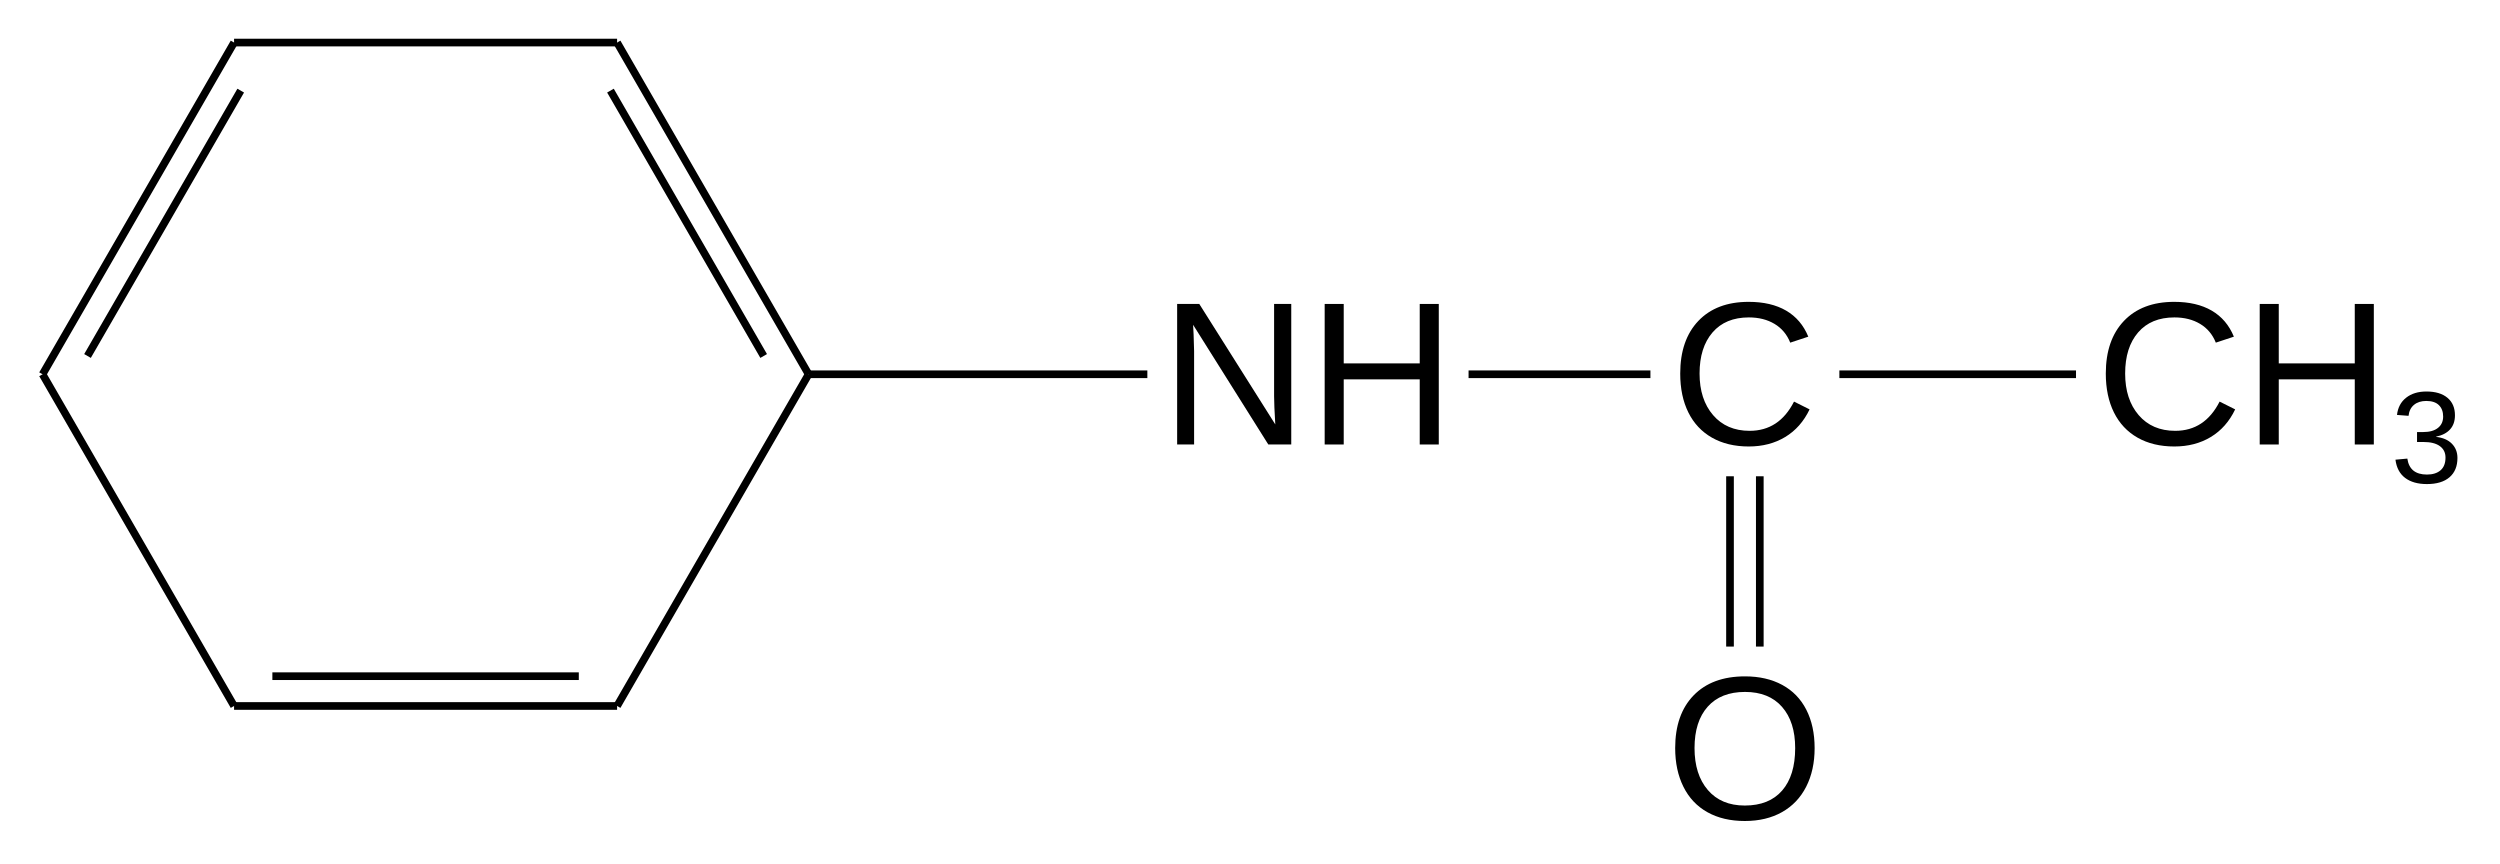
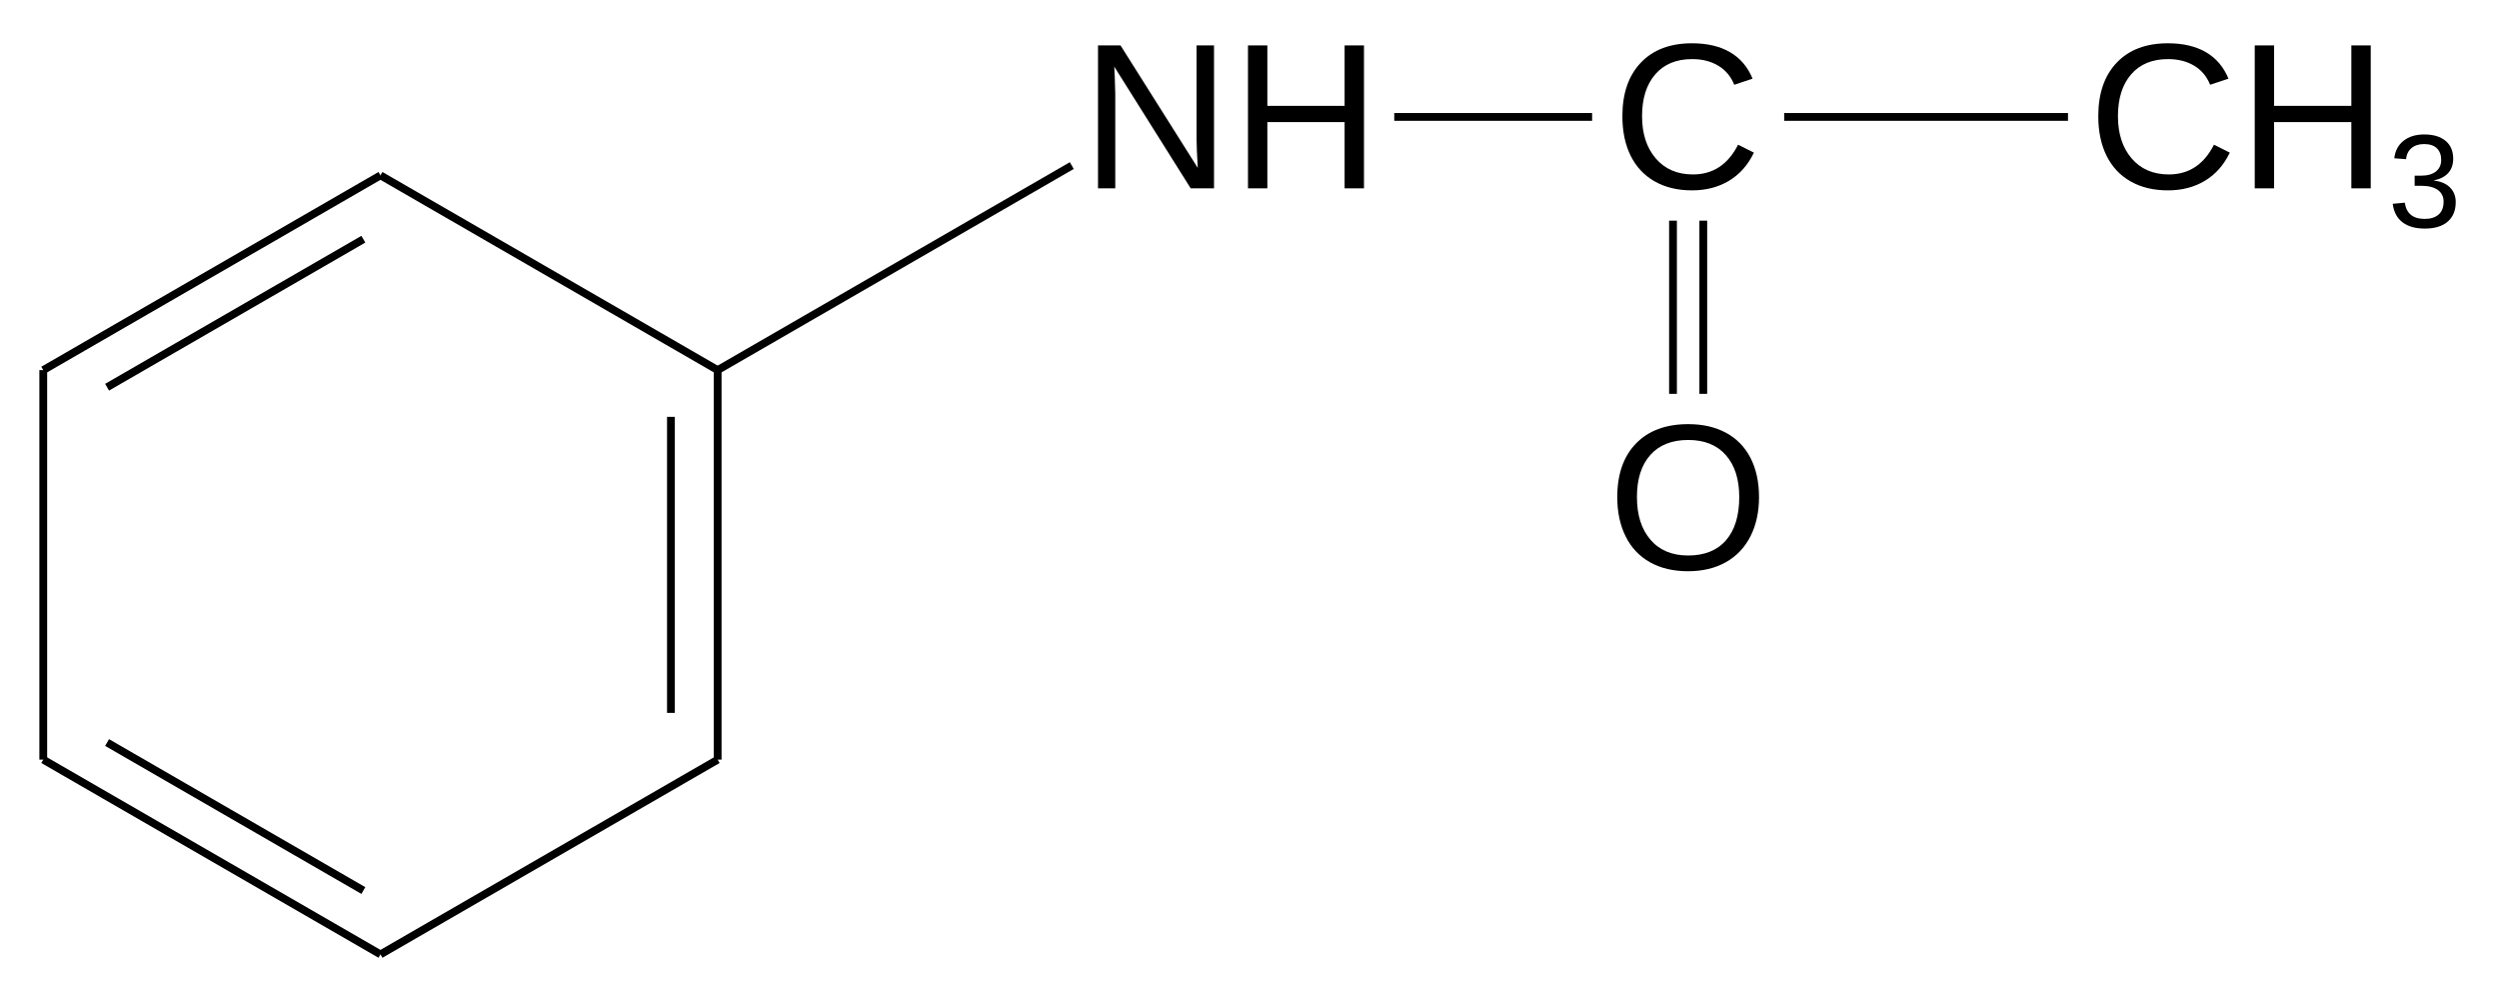
- <svg xmlns="http://www.w3.org/2000/svg" viewBox="-100.000 -87.942 587.426 202.911" role="img" aria-labelledby="title">
+ <svg xmlns="http://www.w3.org/2000/svg" viewBox="-87.942 -130.516 577.636 230.516" role="img" aria-labelledby="title">
  <g fill="none" stroke="#000" stroke-width="1.8" stroke-linecap="butt">
-     <line x1="90.000" y1="0.000" x2="45.000" y2="-77.942" />
-     <line x1="79.438" y1="-4.294" x2="43.438" y2="-66.648" />
-     <line x1="45.000" y1="-77.942" x2="-45.000" y2="-77.942" />
-     <line x1="-45.000" y1="-77.942" x2="-90.000" y2="-0.000" />
-     <line x1="-43.438" y1="-66.648" x2="-79.438" y2="-4.294" />
-     <line x1="-90.000" y1="-0.000" x2="-45.000" y2="77.942" />
-     <line x1="-45.000" y1="77.942" x2="45.000" y2="77.942" />
-     <line x1="-36.000" y1="70.942" x2="36.000" y2="70.942" />
-     <line x1="45.000" y1="77.942" x2="90.000" y2="0.000" />
-     <line x1="90.000" y1="0.000" x2="169.594" y2="0.000" />
-     <line x1="245.070" y1="0.000" x2="287.801" y2="0.000" />
-     <line x1="332.199" y1="0.000" x2="387.801" y2="0.000" />
-     <line x1="313.500" y1="23.969" x2="313.500" y2="63.984" />
-     <line x1="306.500" y1="23.969" x2="306.500" y2="63.984" />
+     <line x1="77.942" y1="-45.000" x2="77.942" y2="45.000" />
+     <line x1="67.142" y1="-34.200" x2="67.142" y2="34.200" />
+     <line x1="77.942" y1="45.000" x2="0.000" y2="90.000" />
+     <line x1="0.000" y1="90.000" x2="-77.942" y2="45.000" />
+     <line x1="-3.953" y1="75.247" x2="-63.189" y2="41.047" />
+     <line x1="-77.942" y1="45.000" x2="-77.942" y2="-45.000" />
+     <line x1="-77.942" y1="-45.000" x2="-0.000" y2="-90.000" />
+     <line x1="-63.189" y1="-41.047" x2="-3.953" y2="-75.247" />
+     <line x1="-0.000" y1="-90.000" x2="77.942" y2="-45.000" />
+     <line x1="77.942" y1="-45.000" x2="159.799" y2="-92.260" />
+     <line x1="234.338" y1="-103.500" x2="280.068" y2="-103.500" />
+     <line x1="324.466" y1="-103.500" x2="390.068" y2="-103.500" />
+     <line x1="305.767" y1="-79.531" x2="305.767" y2="-39.516" />
+     <line x1="298.767" y1="-79.531" x2="298.767" y2="-39.516" />
  </g>
  <g fill="#000">
-     <g data-label="" data-anchor-x="90.000" data-anchor-y="0.000">
+     <g data-label="" data-anchor-x="77.942" data-anchor-y="-45.000">
</g>
-     <g data-label="" data-anchor-x="45.000" data-anchor-y="-77.942">
+     <g data-label="" data-anchor-x="77.942" data-anchor-y="45.000">
</g>
-     <g data-label="" data-anchor-x="-45.000" data-anchor-y="-77.942">
+     <g data-label="" data-anchor-x="0.000" data-anchor-y="90.000">
</g>
-     <g data-label="" data-anchor-x="-90.000" data-anchor-y="-0.000">
+     <g data-label="" data-anchor-x="-77.942" data-anchor-y="45.000">
</g>
-     <g data-label="" data-anchor-x="-45.000" data-anchor-y="77.942">
+     <g data-label="" data-anchor-x="-77.942" data-anchor-y="-45.000">
</g>
-     <g data-label="" data-anchor-x="45.000" data-anchor-y="77.942">
+     <g data-label="" data-anchor-x="-0.000" data-anchor-y="-90.000">
</g>
-     <g data-label="NH" data-anchor-x="190.000" data-anchor-y="0.000">
-       <path transform="translate(172.6562 16.5) scale(1)" d="M25.359 -0L7.688 -28.125L7.805 -25.852L7.922 -21.938L7.922 -0L3.938 -0L3.938 -33.023L9.141 -33.023L27 -4.711Q26.719 -9.305 26.719 -11.367L26.719 -33.023L30.75 -33.023L30.75 -0Z" />
-       <path transform="translate(207.3203 16.5) scale(1)" d="M26.273 -0L26.273 -15.305L8.414 -15.305L8.414 -0L3.938 -0L3.938 -33.023L8.414 -33.023L8.414 -19.055L26.273 -19.055L26.273 -33.023L30.75 -33.023L30.75 -0Z" />
+     <g data-label="NH" data-anchor-x="179.267" data-anchor-y="-103.500">
+       <path transform="translate(161.9235 -87) scale(1)" d="M25.359 -0L7.688 -28.125L7.805 -25.852L7.922 -21.938L7.922 -0L3.938 -0L3.938 -33.023L9.141 -33.023L27 -4.711Q26.719 -9.305 26.719 -11.367L26.719 -33.023L30.75 -33.023L30.75 -0Z" />
+       <path transform="translate(196.5876 -87) scale(1)" d="M26.273 -0L26.273 -15.305L8.414 -15.305L8.414 -0L3.938 -0L3.938 -33.023L8.414 -33.023L8.414 -19.055L26.273 -19.055L26.273 -33.023L30.75 -33.023L30.75 -0Z" />
    </g>
-     <g data-label="C" data-anchor-x="310.000" data-anchor-y="0.000">
-       <path transform="translate(292.3633 16.5) scale(1)" d="M18.562 -29.859Q13.078 -29.859 10.031 -26.332Q6.984 -22.805 6.984 -16.664Q6.984 -10.594 10.16 -6.902Q13.336 -3.211 18.75 -3.211Q25.688 -3.211 29.18 -10.078L32.836 -8.25Q30.797 -3.984 27.105 -1.758Q23.414 0.469 18.539 0.469Q13.547 0.469 9.902 -1.605Q6.258 -3.68 4.348 -7.535Q2.438 -11.391 2.438 -16.664Q2.438 -24.562 6.703 -29.039Q10.969 -33.516 18.516 -33.516Q23.789 -33.516 27.328 -31.453Q30.867 -29.391 32.531 -25.336L28.289 -23.93Q27.141 -26.812 24.598 -28.336Q22.055 -29.859 18.562 -29.859Z" />
+     <g data-label="C" data-anchor-x="302.267" data-anchor-y="-103.500">
+       <path transform="translate(284.6305 -87) scale(1)" d="M18.562 -29.859Q13.078 -29.859 10.031 -26.332Q6.984 -22.805 6.984 -16.664Q6.984 -10.594 10.16 -6.902Q13.336 -3.211 18.75 -3.211Q25.688 -3.211 29.18 -10.078L32.836 -8.25Q30.797 -3.984 27.105 -1.758Q23.414 0.469 18.539 0.469Q13.547 0.469 9.902 -1.605Q6.258 -3.68 4.348 -7.535Q2.438 -11.391 2.438 -16.664Q2.438 -24.562 6.703 -29.039Q10.969 -33.516 18.516 -33.516Q23.789 -33.516 27.328 -31.453Q30.867 -29.391 32.531 -25.336L28.289 -23.93Q27.141 -26.812 24.598 -28.336Q22.055 -29.859 18.562 -29.859Z" />
    </g>
-     <g data-label="CH3" data-anchor-x="410.000" data-anchor-y="0.000">
-       <path transform="translate(392.3633 16.5) scale(1)" d="M18.562 -29.859Q13.078 -29.859 10.031 -26.332Q6.984 -22.805 6.984 -16.664Q6.984 -10.594 10.16 -6.902Q13.336 -3.211 18.75 -3.211Q25.688 -3.211 29.18 -10.078L32.836 -8.25Q30.797 -3.984 27.105 -1.758Q23.414 0.469 18.539 0.469Q13.547 0.469 9.902 -1.605Q6.258 -3.68 4.348 -7.535Q2.438 -11.391 2.438 -16.664Q2.438 -24.562 6.703 -29.039Q10.969 -33.516 18.516 -33.516Q23.789 -33.516 27.328 -31.453Q30.867 -29.391 32.531 -25.336L28.289 -23.93Q27.141 -26.812 24.598 -28.336Q22.055 -29.859 18.562 -29.859Z" />
-       <path transform="translate(427.0273 16.5) scale(1)" d="M26.273 -0L26.273 -15.305L8.414 -15.305L8.414 -0L3.938 -0L3.938 -33.023L8.414 -33.023L8.414 -19.055L26.273 -19.055L26.273 -33.023L30.75 -33.023L30.75 -0Z" />
-       <path transform="translate(461.6914 25.5) scale(0.64)" d="M24.586 -9.117Q24.586 -4.547 21.68 -2.039Q18.773 0.469 13.383 0.469Q8.367 0.469 5.379 -1.793Q2.391 -4.055 1.828 -8.484L6.188 -8.883Q7.031 -3.023 13.383 -3.023Q16.57 -3.023 18.387 -4.594Q20.203 -6.164 20.203 -9.258Q20.203 -11.953 18.129 -13.465Q16.055 -14.977 12.141 -14.977L9.75 -14.977L9.75 -18.633L12.047 -18.633Q15.516 -18.633 17.426 -20.145Q19.336 -21.656 19.336 -24.328Q19.336 -26.977 17.777 -28.512Q16.219 -30.047 13.148 -30.047Q10.359 -30.047 8.637 -28.617Q6.914 -27.188 6.633 -24.586L2.391 -24.914Q2.859 -28.969 5.754 -31.242Q8.648 -33.516 13.195 -33.516Q18.164 -33.516 20.918 -31.207Q23.672 -28.898 23.672 -24.773Q23.672 -21.609 21.902 -19.629Q20.133 -17.648 16.758 -16.945L16.758 -16.852Q20.461 -16.453 22.523 -14.367Q24.586 -12.281 24.586 -9.117Z" />
+     <g data-label="CH3" data-anchor-x="412.267" data-anchor-y="-103.500">
+       <path transform="translate(394.6305 -87) scale(1)" d="M18.562 -29.859Q13.078 -29.859 10.031 -26.332Q6.984 -22.805 6.984 -16.664Q6.984 -10.594 10.16 -6.902Q13.336 -3.211 18.75 -3.211Q25.688 -3.211 29.18 -10.078L32.836 -8.25Q30.797 -3.984 27.105 -1.758Q23.414 0.469 18.539 0.469Q13.547 0.469 9.902 -1.605Q6.258 -3.68 4.348 -7.535Q2.438 -11.391 2.438 -16.664Q2.438 -24.562 6.703 -29.039Q10.969 -33.516 18.516 -33.516Q23.789 -33.516 27.328 -31.453Q30.867 -29.391 32.531 -25.336L28.289 -23.93Q27.141 -26.812 24.598 -28.336Q22.055 -29.859 18.562 -29.859Z" />
+       <path transform="translate(429.2946 -87) scale(1)" d="M26.273 -0L26.273 -15.305L8.414 -15.305L8.414 -0L3.938 -0L3.938 -33.023L8.414 -33.023L8.414 -19.055L26.273 -19.055L26.273 -33.023L30.75 -33.023L30.75 -0Z" />
+       <path transform="translate(463.9587 -78) scale(0.64)" d="M24.586 -9.117Q24.586 -4.547 21.68 -2.039Q18.773 0.469 13.383 0.469Q8.367 0.469 5.379 -1.793Q2.391 -4.055 1.828 -8.484L6.188 -8.883Q7.031 -3.023 13.383 -3.023Q16.57 -3.023 18.387 -4.594Q20.203 -6.164 20.203 -9.258Q20.203 -11.953 18.129 -13.465Q16.055 -14.977 12.141 -14.977L9.75 -14.977L9.75 -18.633L12.047 -18.633Q15.516 -18.633 17.426 -20.145Q19.336 -21.656 19.336 -24.328Q19.336 -26.977 17.777 -28.512Q16.219 -30.047 13.148 -30.047Q10.359 -30.047 8.637 -28.617Q6.914 -27.188 6.633 -24.586L2.391 -24.914Q2.859 -28.969 5.754 -31.242Q8.648 -33.516 13.195 -33.516Q18.164 -33.516 20.918 -31.207Q23.672 -28.898 23.672 -24.773Q23.672 -21.609 21.902 -19.629Q20.133 -17.648 16.758 -16.945L16.758 -16.852Q20.461 -16.453 22.523 -14.367Q24.586 -12.281 24.586 -9.117Z" />
    </g>
-     <g data-label="O" data-anchor-x="310.000" data-anchor-y="88.000">
-       <path transform="translate(291.3438 104.5) scale(1)" d="M35.039 -16.664Q35.039 -11.484 33.059 -7.594Q31.078 -3.703 27.375 -1.617Q23.672 0.469 18.633 0.469Q13.547 0.469 9.855 -1.594Q6.164 -3.656 4.219 -7.559Q2.273 -11.461 2.273 -16.664Q2.273 -24.586 6.609 -29.051Q10.945 -33.516 18.68 -33.516Q23.719 -33.516 27.422 -31.512Q31.125 -29.508 33.082 -25.688Q35.039 -21.867 35.039 -16.664ZM30.469 -16.664Q30.469 -22.828 27.387 -26.344Q24.305 -29.859 18.68 -29.859Q13.008 -29.859 9.914 -26.391Q6.82 -22.922 6.82 -16.664Q6.82 -10.453 9.949 -6.809Q13.078 -3.164 18.633 -3.164Q24.352 -3.164 27.41 -6.691Q30.469 -10.219 30.469 -16.664Z" />
+     <g data-label="O" data-anchor-x="302.267" data-anchor-y="-15.500">
+       <path transform="translate(283.611 1) scale(1)" d="M35.039 -16.664Q35.039 -11.484 33.059 -7.594Q31.078 -3.703 27.375 -1.617Q23.672 0.469 18.633 0.469Q13.547 0.469 9.855 -1.594Q6.164 -3.656 4.219 -7.559Q2.273 -11.461 2.273 -16.664Q2.273 -24.586 6.609 -29.051Q10.945 -33.516 18.68 -33.516Q23.719 -33.516 27.422 -31.512Q31.125 -29.508 33.082 -25.688Q35.039 -21.867 35.039 -16.664ZM30.469 -16.664Q30.469 -22.828 27.387 -26.344Q24.305 -29.859 18.68 -29.859Q13.008 -29.859 9.914 -26.391Q6.82 -22.922 6.82 -16.664Q6.82 -10.453 9.949 -6.809Q13.078 -3.164 18.633 -3.164Q24.352 -3.164 27.41 -6.691Q30.469 -10.219 30.469 -16.664Z" />
    </g>
  </g>
</svg>
